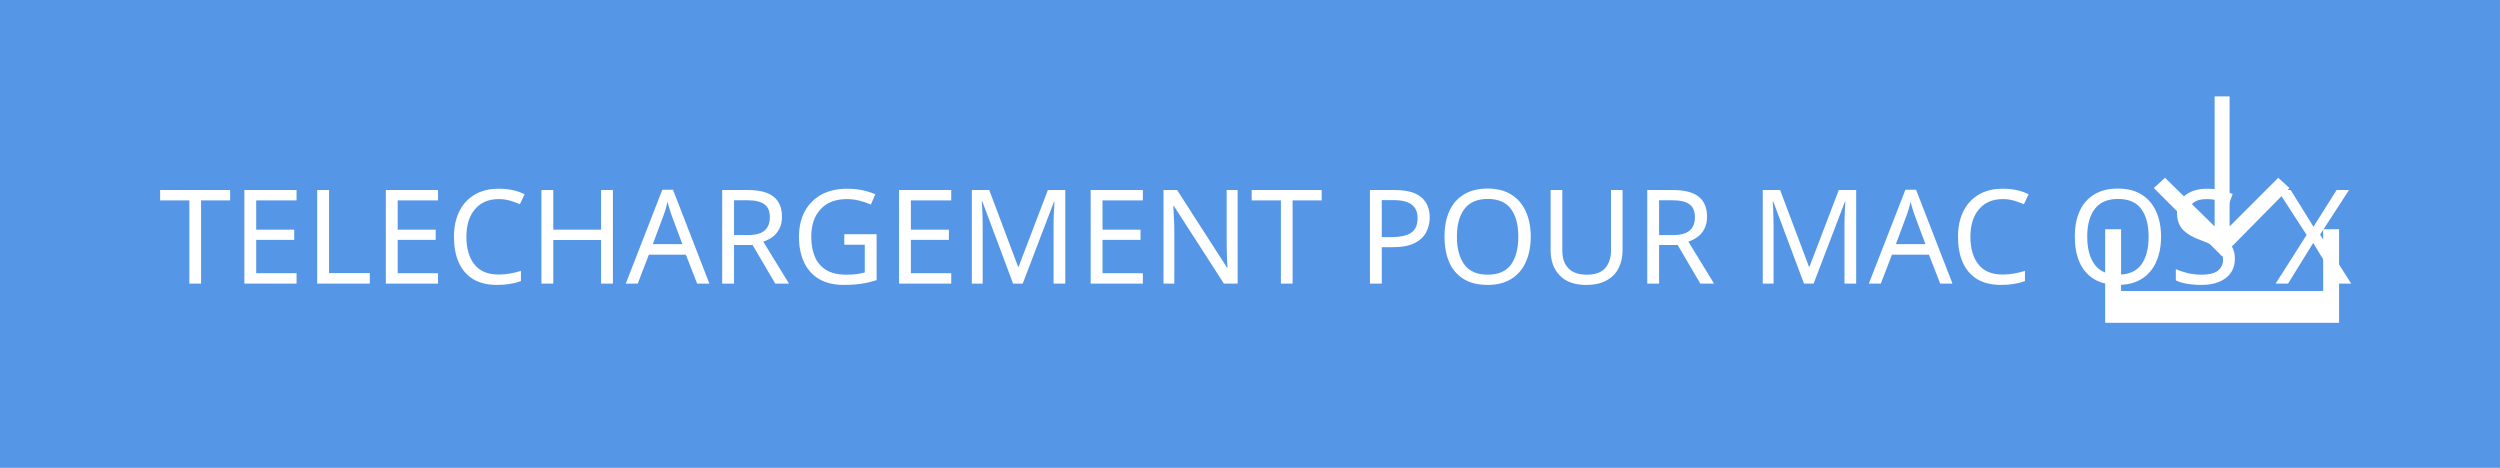
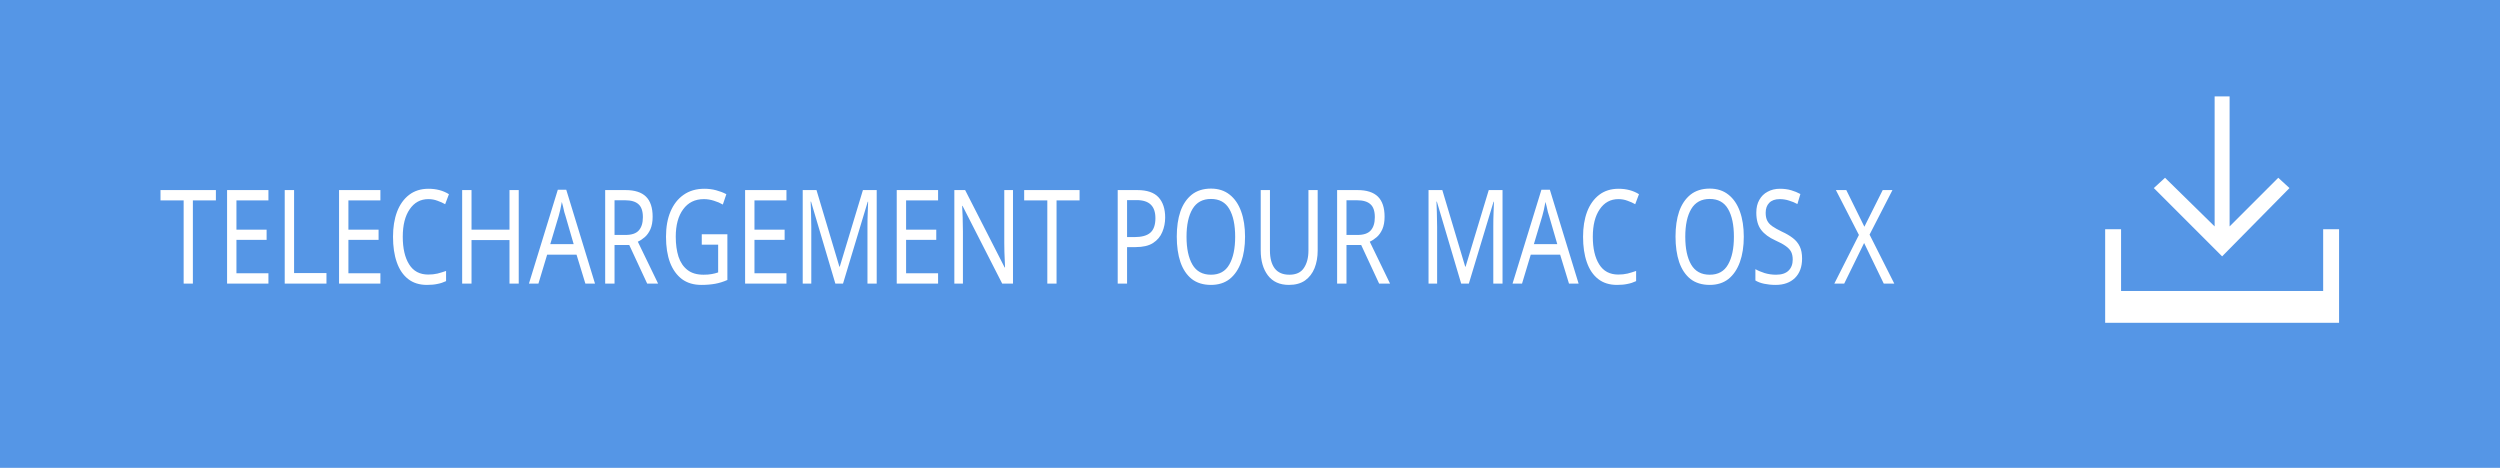
<svg xmlns="http://www.w3.org/2000/svg" version="1.1" id="Layer_1" x="0px" y="0px" width="267.2px" height="50px" viewBox="-125.6 -17 267.2 50" enable-background="new -125.6 -17 267.2 50" xml:space="preserve">
-   <rect x="-125.6" y="-17" fill="#5596E6" width="267.2" height="50" />
-   <text transform="matrix(1 0 0 1 -108.627 13.3105)" fill="#FFFFFF" font-family="'HelvNeueBoldforIBM'" font-size="14">TELECHARGEMENT POUR MAC OS X</text>
-   <g>
-     <polygon fill="#FFFFFF" points="119.1,3.1 117.9,2 112.7,7.2 112.7,-6.7 111.1,-6.7 111.1,7.2 105.8,2 104.6,3.1 111.9,10.4  " />
-     <polygon fill="#FFFFFF" points="122.7,7.5 122.7,14.1 101.1,14.1 101.1,7.5 99.4,7.5 99.4,14.1 99.4,17.5 101.1,17.5 122.7,17.5    124.4,17.5 124.4,14.1 124.4,7.5  " />
+   <defs id="defs15" />
+   <rect x="-125.6" y="-17" fill="#5596E6" width="267.2" height="50" id="rect3" />
+   <text transform="scale(0.8895292,1.12419)" font-size="14" id="text5" x="-122.04" y="11.84" style="font-size:12.453px;fill:#ffffff;font-family:HelvNeueBoldforIBM">TELECHARGEMENT POUR MAC OS X</text>
+   <g id="g7">
+     <polygon fill="#FFFFFF" points="119.1,3.1 117.9,2 112.7,7.2 112.7,-6.7 111.1,-6.7 111.1,7.2 105.8,2 104.6,3.1 111.9,10.4  " id="polygon9" />
+     <polygon fill="#FFFFFF" points="122.7,7.5 122.7,14.1 101.1,14.1 101.1,7.5 99.4,7.5 99.4,14.1 99.4,17.5 101.1,17.5 122.7,17.5    124.4,17.5 124.4,14.1 124.4,7.5  " id="polygon11" />
  </g>
</svg>
